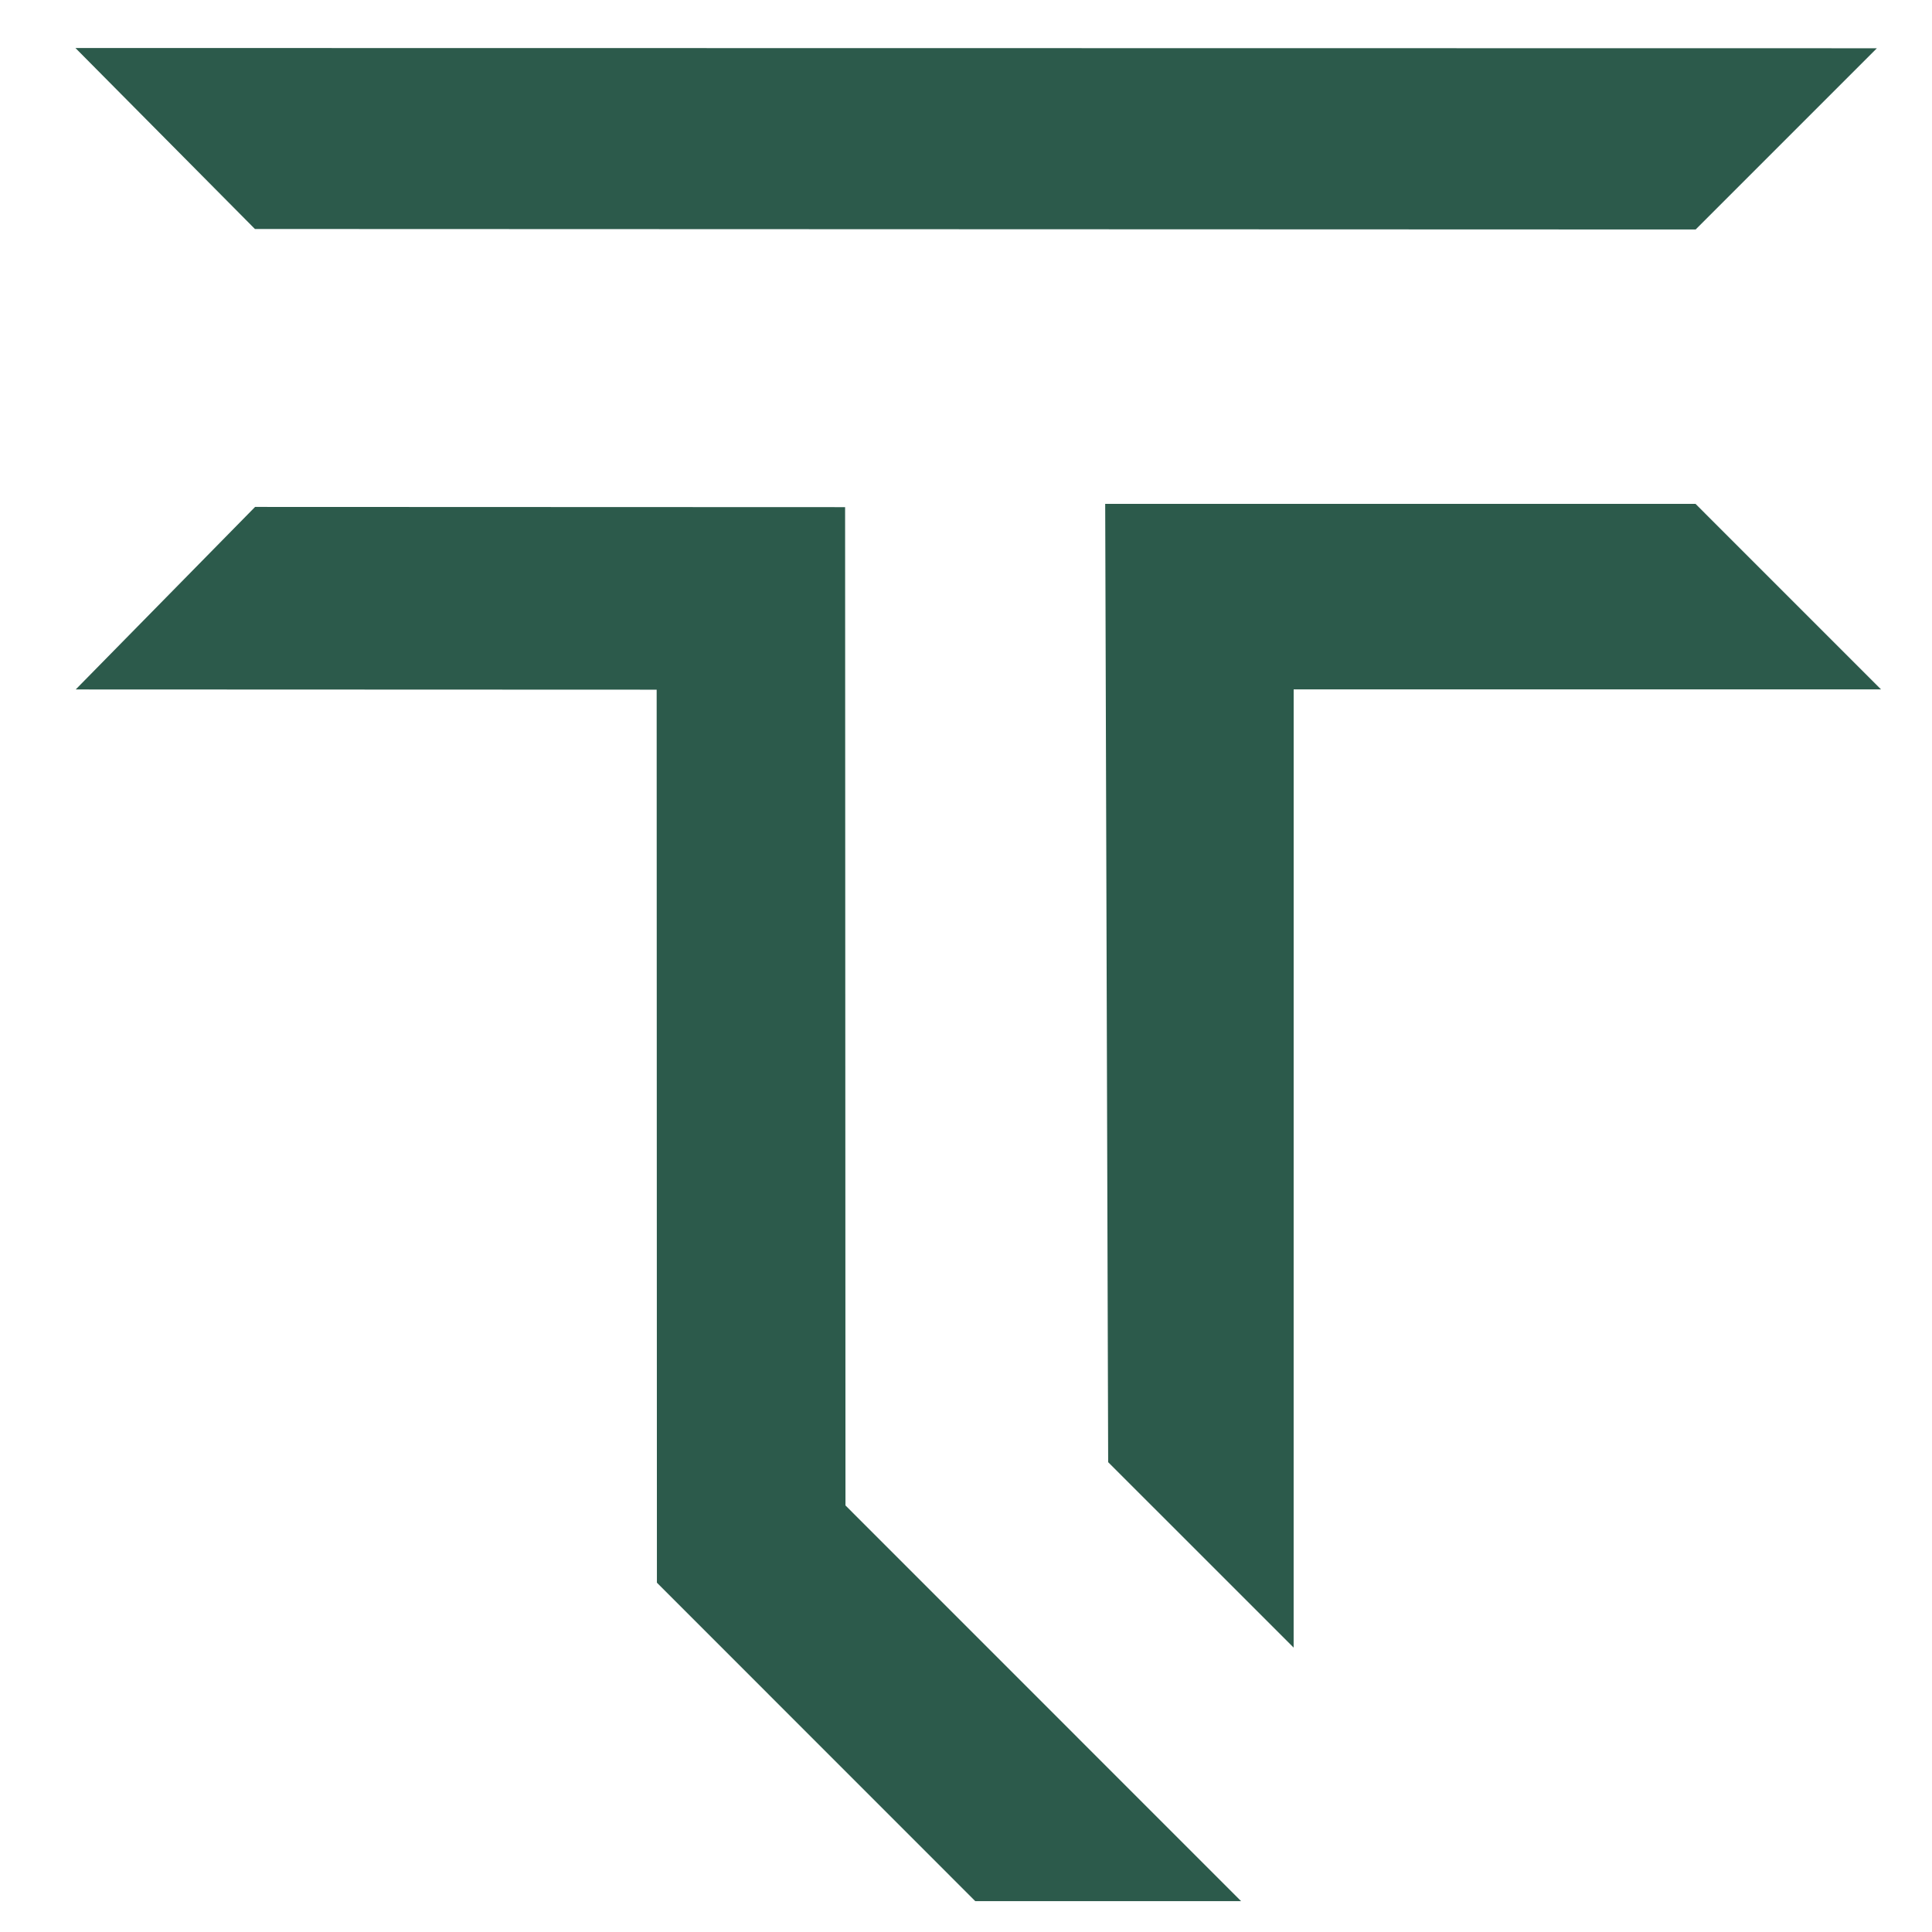
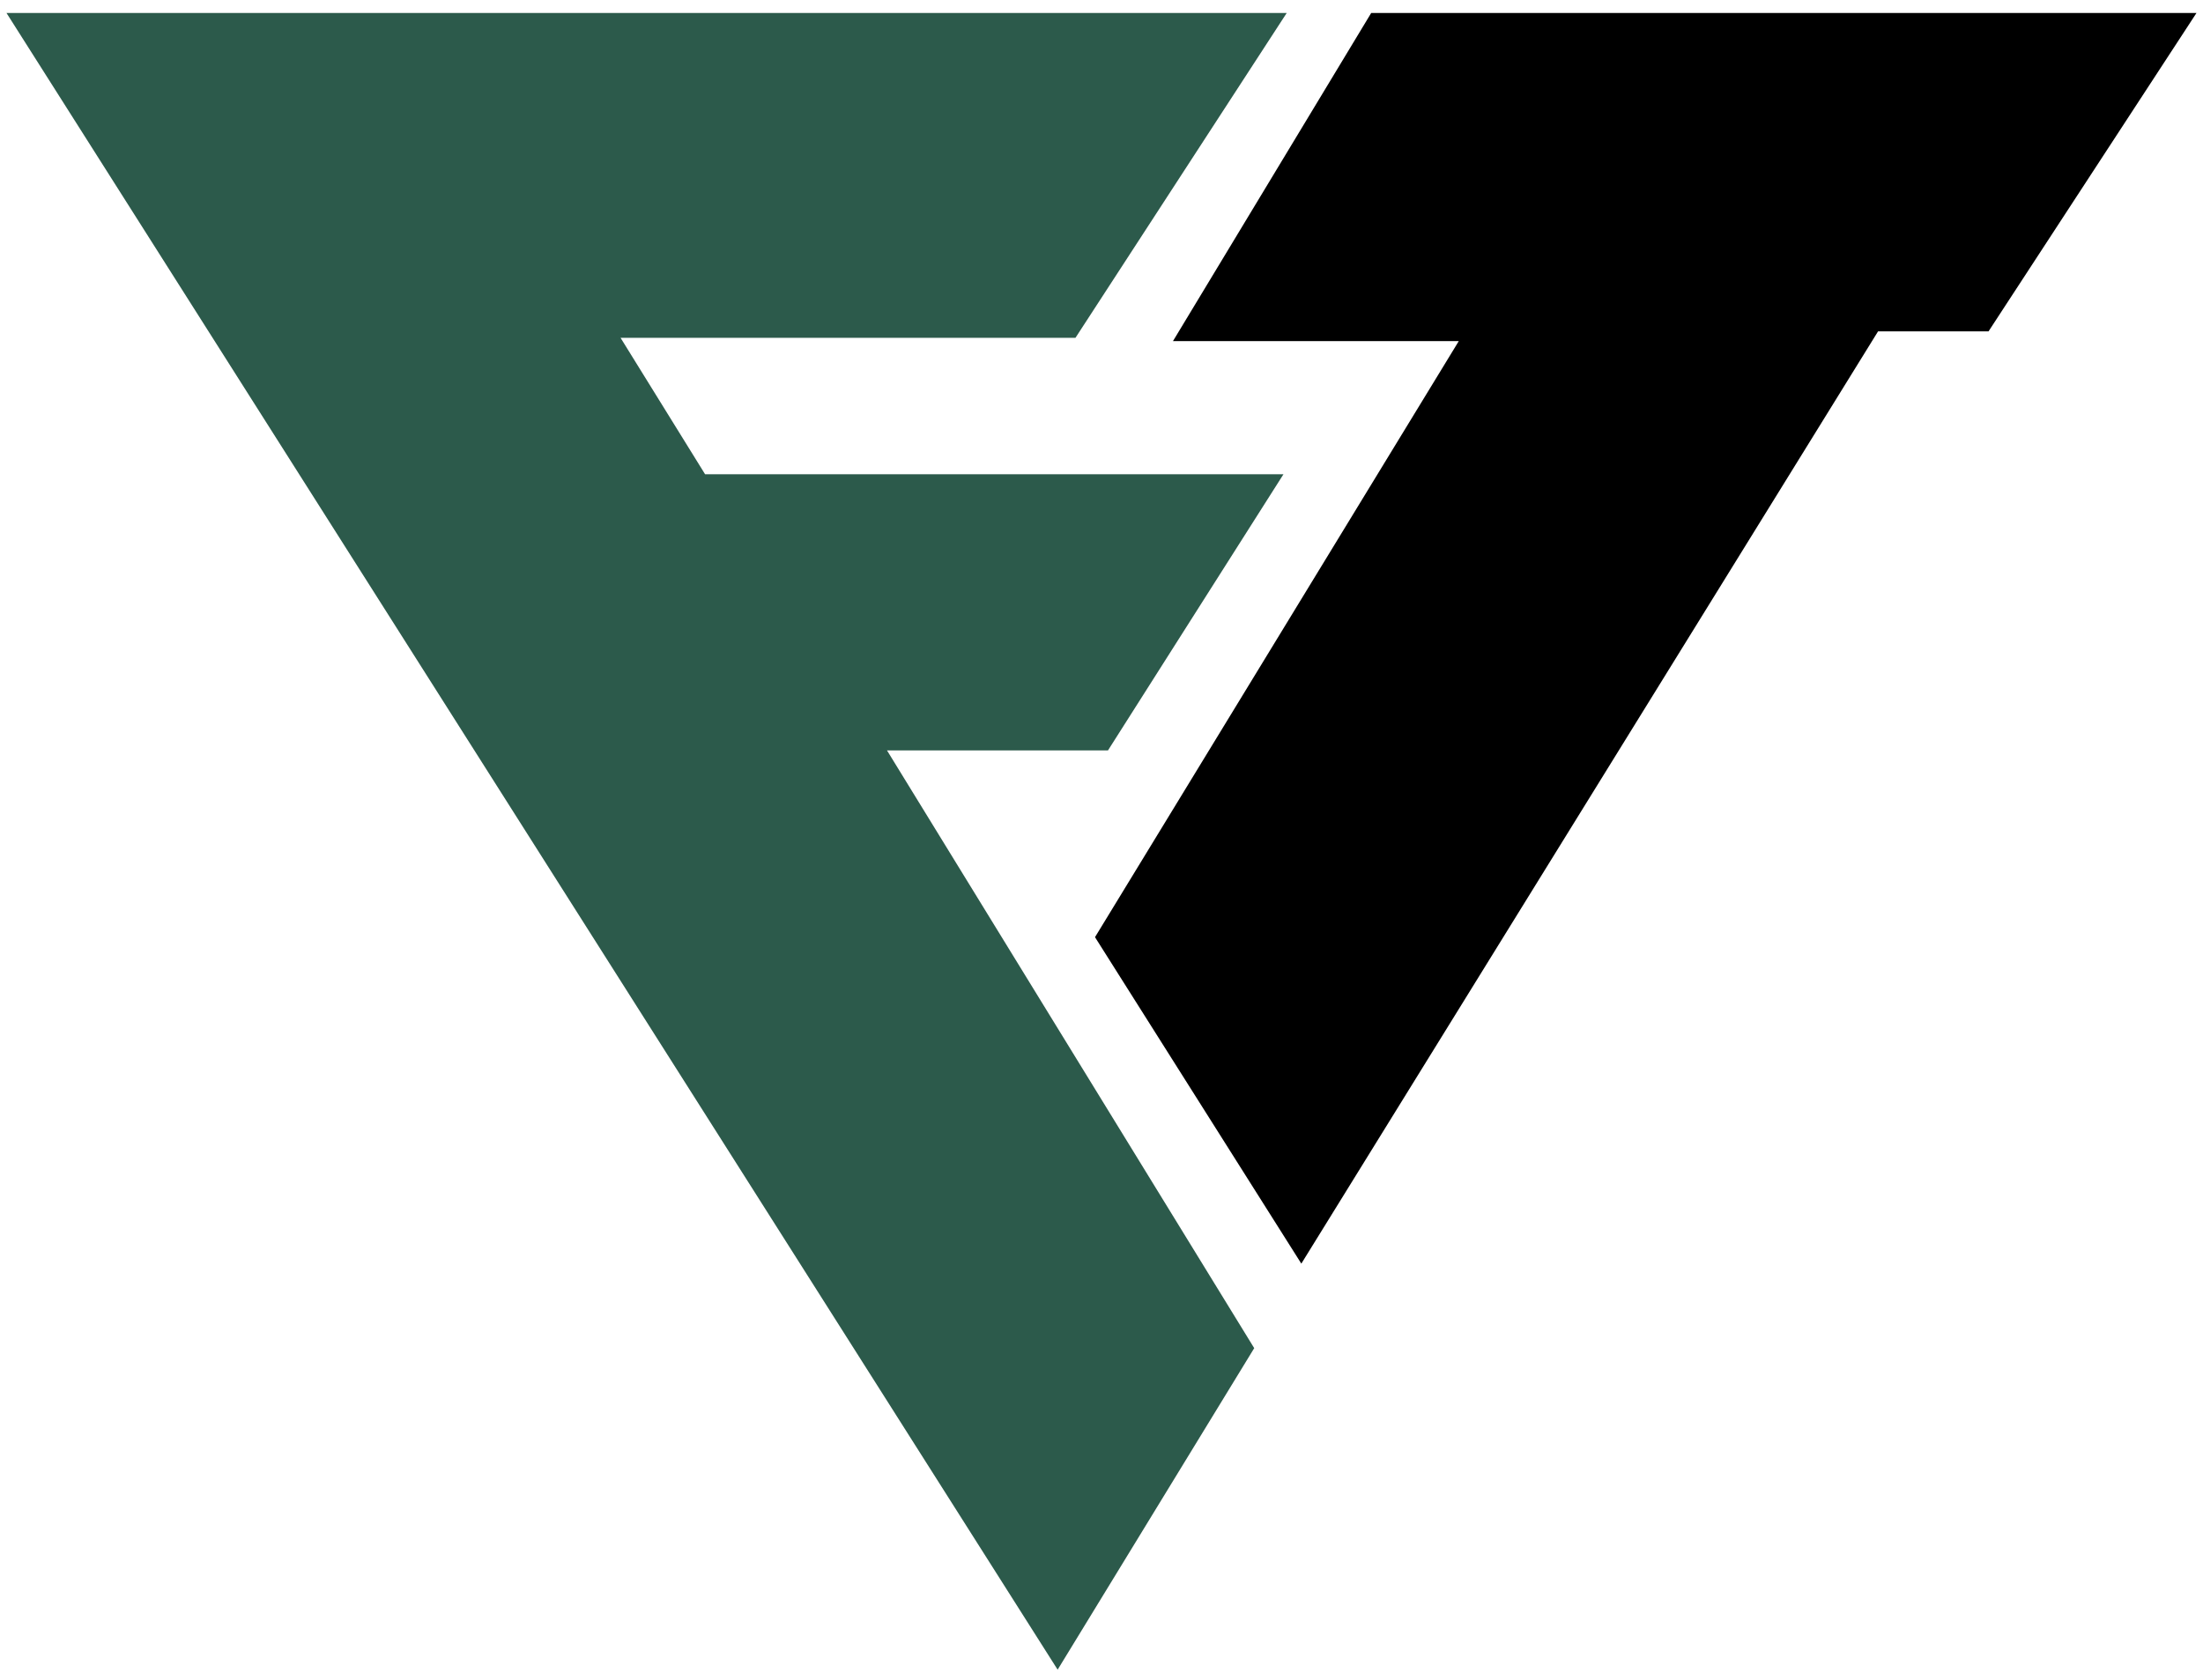
- <svg xmlns="http://www.w3.org/2000/svg" version="1.1" width="24" height="24" viewBox="0 0 606 625">
-   <style>
-     path {
-       fill: #2C5A4B;
-     }
-   </style>
-   <path id="right" d="M 348.03,163.00            C 348.03,163.00 348.99,473.01 348.99,473.01              348.99,473.01 408.99,533.00 408.99,533.00              408.99,533.00 409.00,223.01 409.00,223.01              409.00,223.01 599.00,223.01 599.00,223.01              599.00,223.01 539.00,163.00 539.00,163.00              539.00,163.00 348.03,163.00 348.03,163.00 Z">
-   </path>
-   <path id="left" d="M 14.99,223.04            C 14.99,223.04 202.93,223.11 202.93,223.11              202.93,223.11 203.01,512.00 203.01,512.00              203.01,512.00 305.99,615.01 305.99,615.01              305.99,615.01 391.98,615.01 391.98,615.01              391.98,615.01 264.01,487.01 264.01,487.01              264.01,487.01 263.89,164.06 263.89,164.06              263.89,164.06 73.02,163.99 73.02,163.99              73.02,163.99 14.99,223.04 14.99,223.04 Z">
-   </path>
-   <path id="top" d="M 72.97,74.08            C 72.97,74.08 539.04,74.24 539.04,74.24              539.04,74.24 597.67,15.61 597.67,15.61              597.67,15.61 14.90,15.53 14.90,15.53              14.90,15.53 72.97,74.08 72.97,74.08 Z">
-   </path>
+ <svg xmlns="http://www.w3.org/2000/svg" version="1.1" viewBox="0 0 678 517">
+   <path id="path2" fill="#2C5A4B" d="M 2.00,4.00            C 2.00,4.00 325.50,514.00 325.50,514.00              325.50,514.00 386.00,415.02 386.00,415.02              386.00,415.02 272.98,231.00 272.98,231.00              272.98,231.00 341.00,231.00 341.00,231.00              341.00,231.00 395.00,146.00 395.00,146.00              395.00,146.00 217.00,146.00 217.00,146.00              217.00,146.00 190.99,104.00 190.99,104.00              190.99,104.00 330.99,103.99 330.99,103.99              330.99,103.99 396.00,4.00 396.00,4.00              396.00,4.00 2.00,4.00 2.00,4.00 Z">
+         </path>
+   <path id="path1" d="M 422.00,4.00            C 422.00,4.00 361.00,105.00 361.00,105.00              361.00,105.00 448.96,105.00 448.96,105.00              448.96,105.00 337.00,288.50 337.00,288.50              337.00,288.50 400.50,389.00 400.50,389.00              400.50,389.00 578.00,102.00 578.00,102.00              578.00,102.00 612.00,102.00 612.00,102.00              612.00,102.00 675.99,4.00 675.99,4.00              675.99,4.00 422.00,4.00 422.00,4.00 Z">
+         </path>
</svg>
